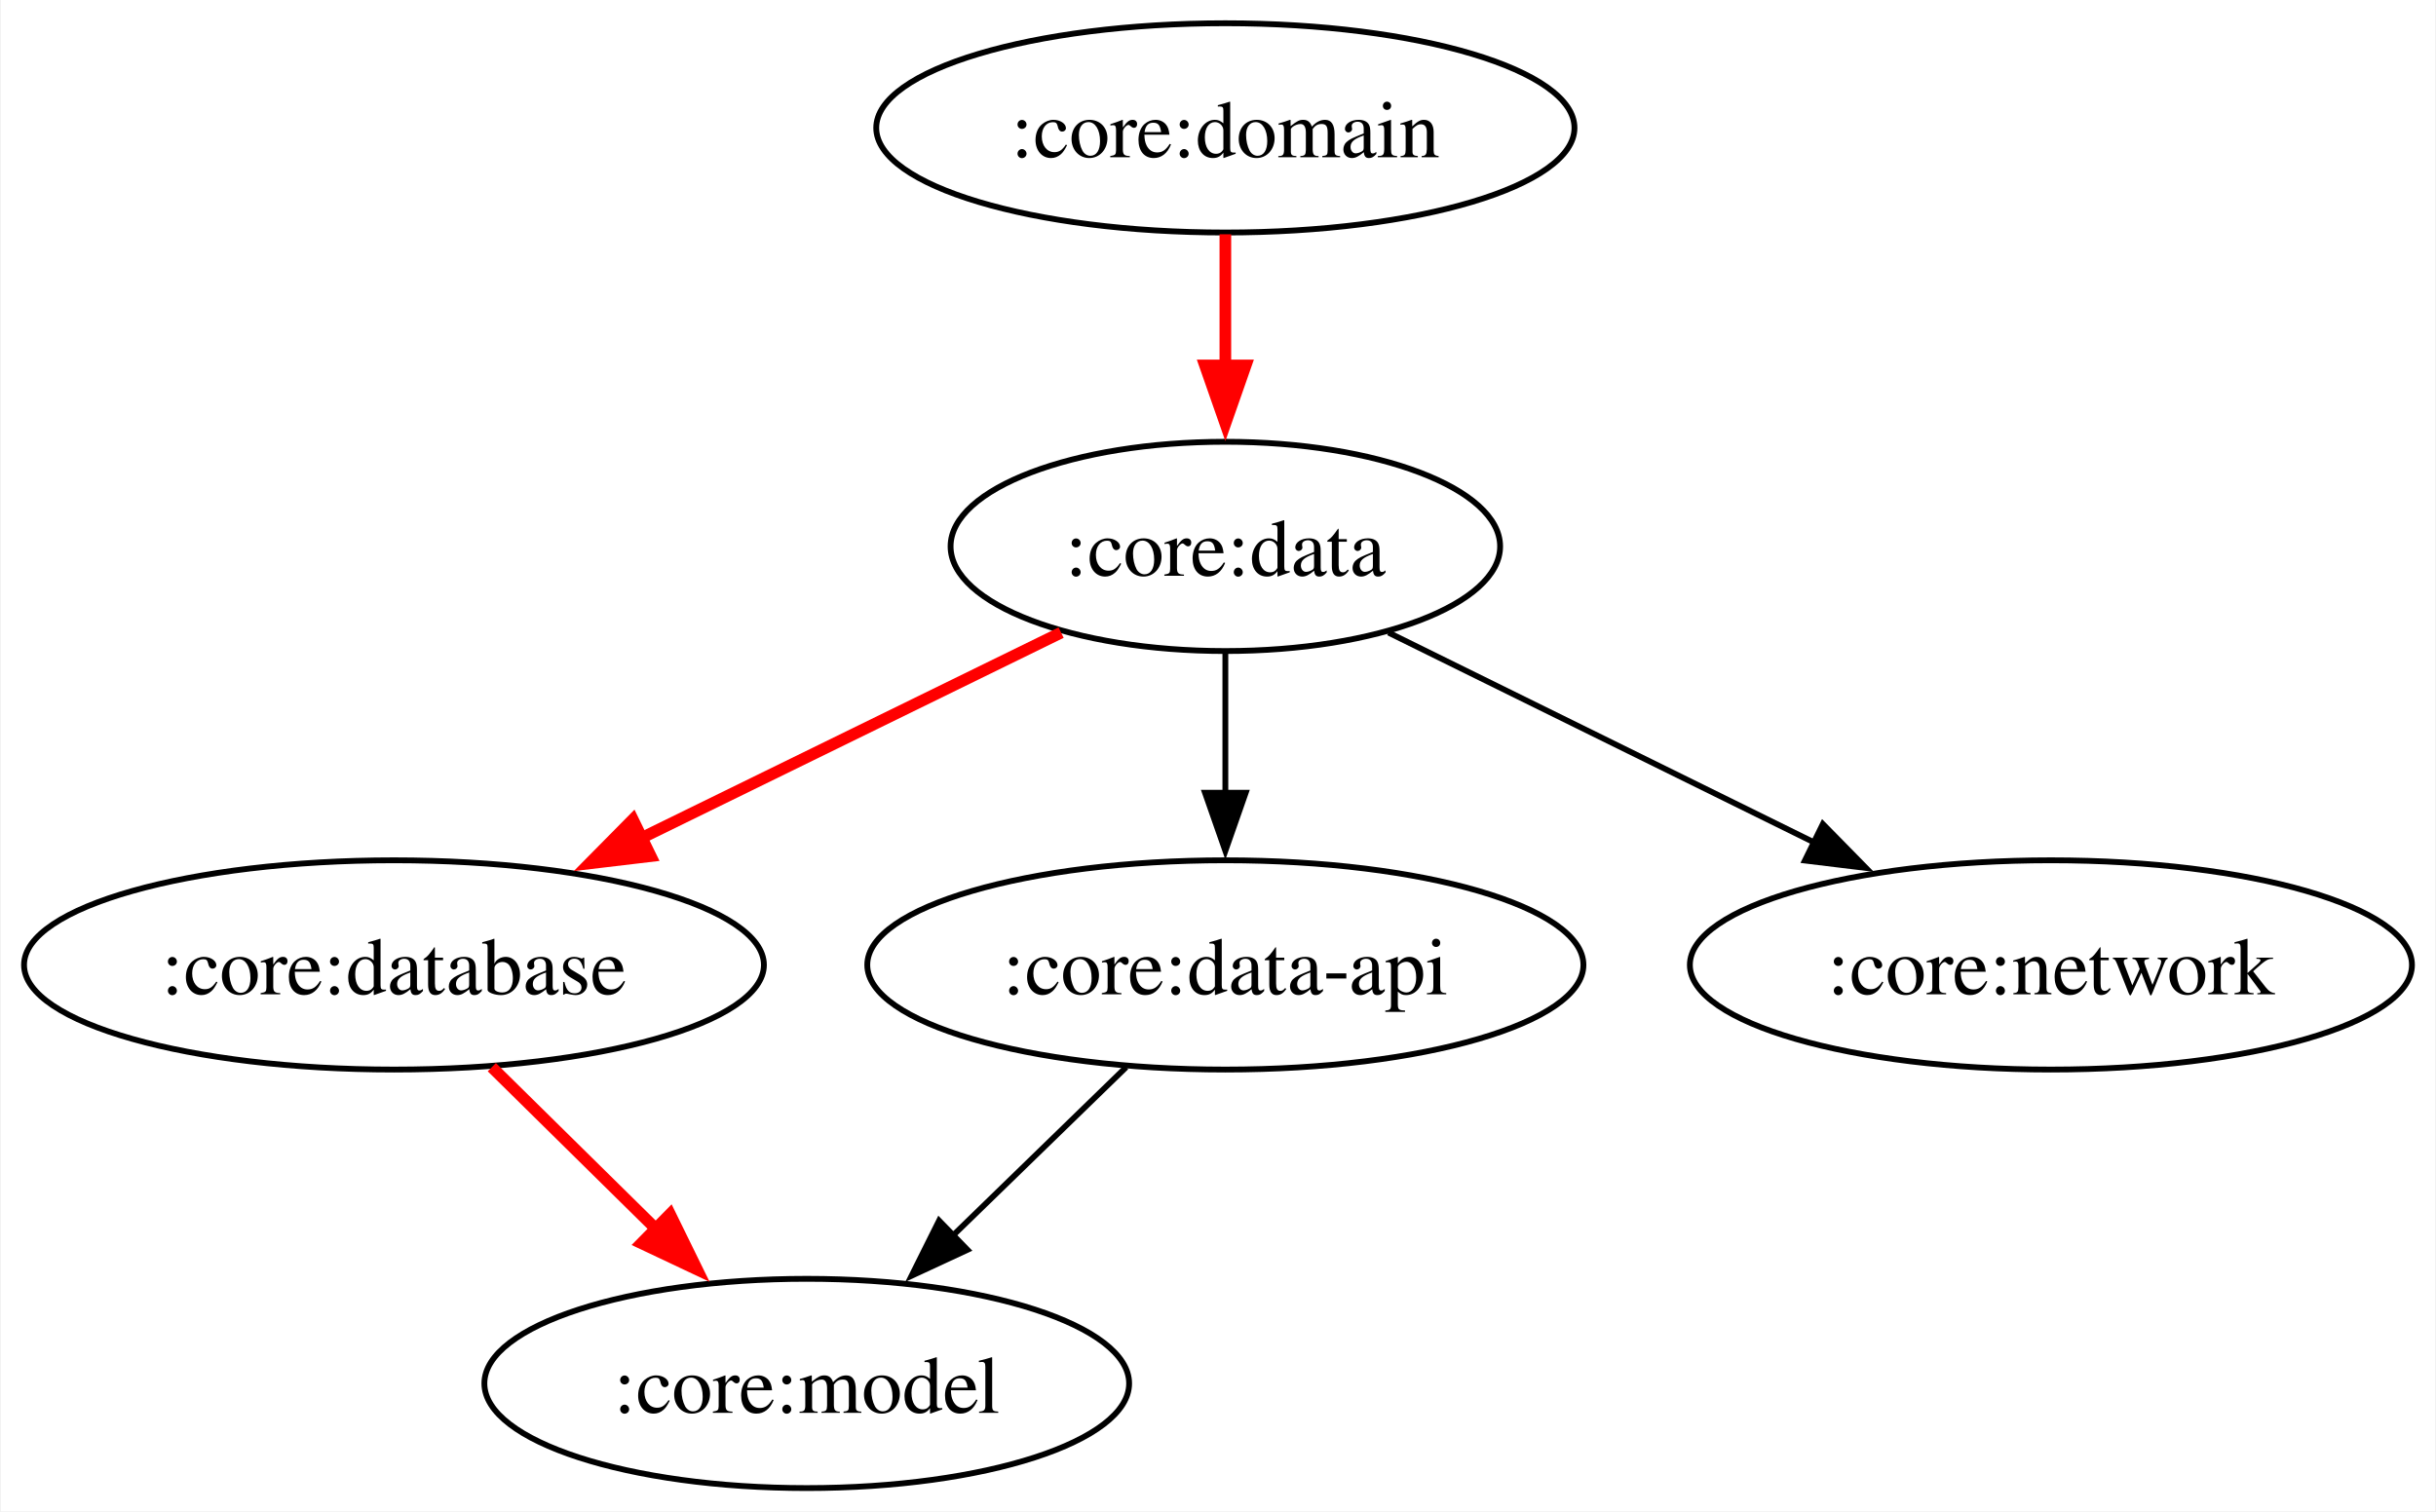
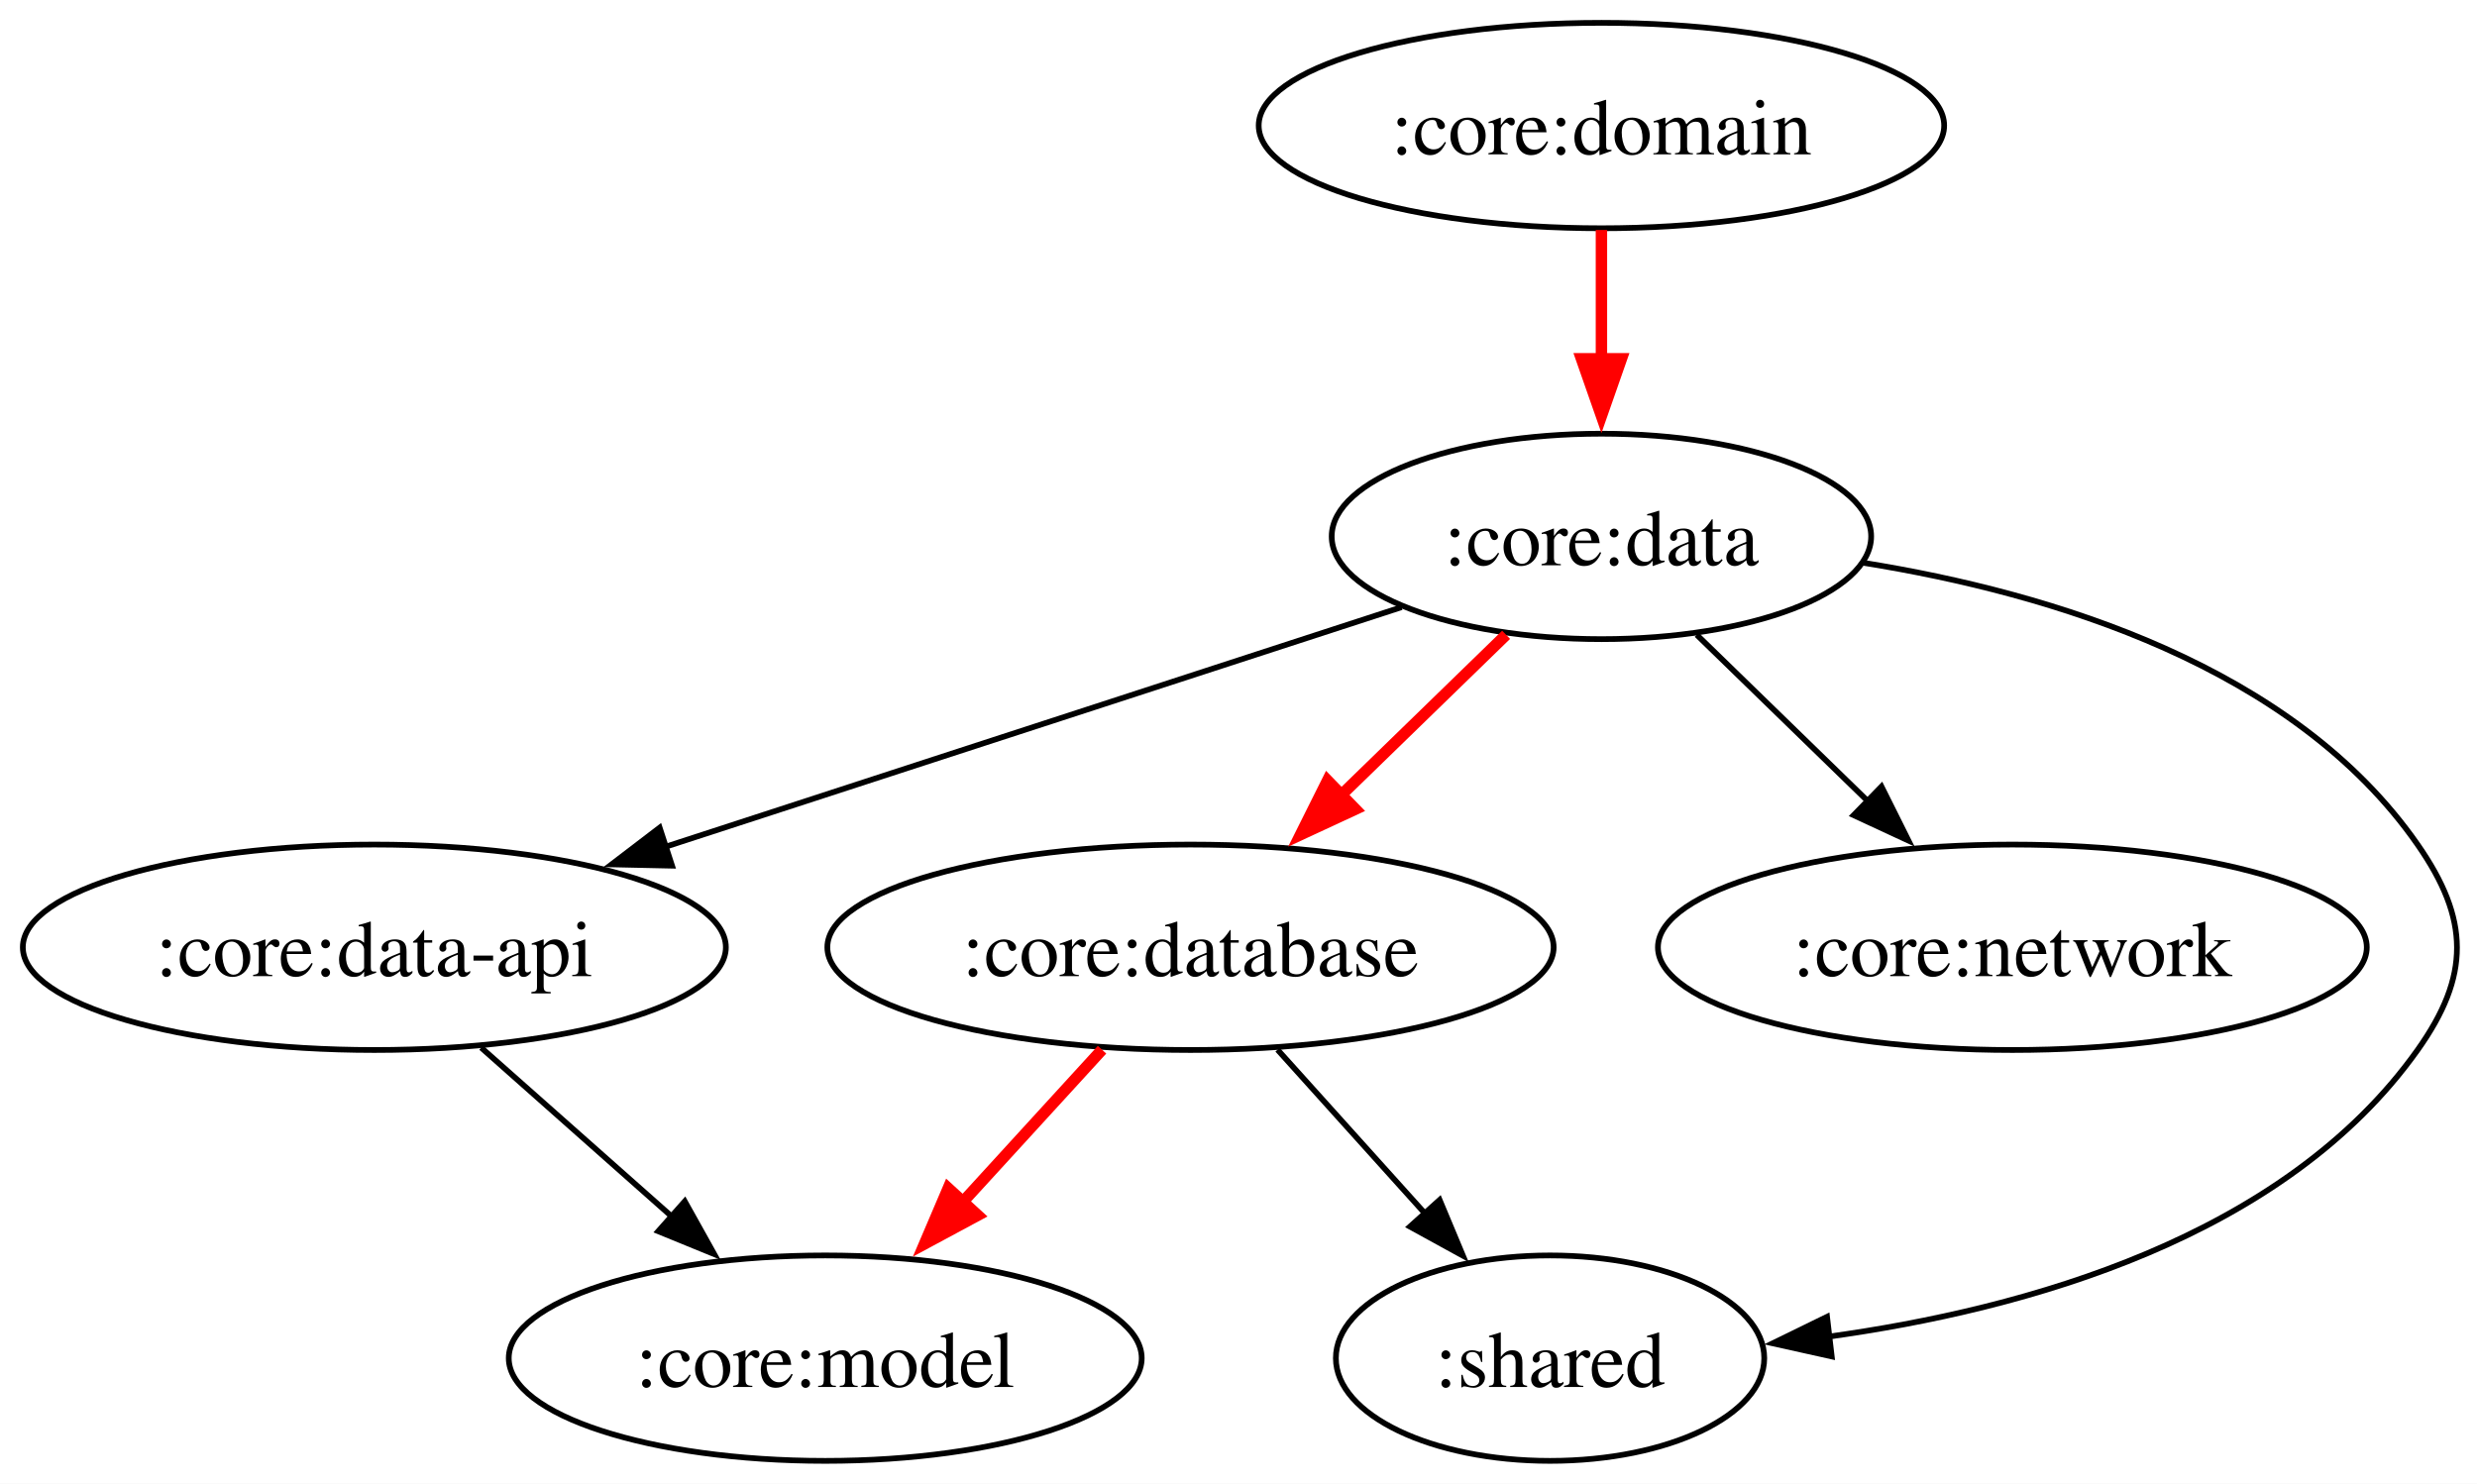
- <svg xmlns="http://www.w3.org/2000/svg" width="419pt" height="260pt" viewBox="0 0 418.73 260">
+ <svg xmlns="http://www.w3.org/2000/svg" width="434pt" height="260pt" viewBox="0 0 434 260">
  <g class="graph">
-     <path fill="#fff" d="M0 260V0h418.73v260z" />
+     <path fill="#fff" d="M0 260V0h434.5v260z" />
    <g class="node" transform="translate(4 256)">
-       <ellipse cx="206.63" cy="-234" fill="none" stroke="#000" rx="60.05" ry="18" />
-       <text x="206.63" y="-228.95" font-family="Times,serif" font-size="14" text-anchor="middle">:core:domain</text>
+       <ellipse cx="276.59" cy="-234" fill="none" stroke="#000" rx="60.05" ry="18" />
+       <text xml:space="preserve" x="276.59" y="-228.95" font-family="Times,serif" font-size="14" text-anchor="middle">:core:domain</text>
    </g>
    <g class="node" transform="translate(4 256)">
-       <ellipse cx="206.63" cy="-162" fill="none" stroke="#000" rx="47.26" ry="18" />
-       <text x="206.63" y="-156.95" font-family="Times,serif" font-size="14" text-anchor="middle">:core:data</text>
+       <ellipse cx="276.59" cy="-162" fill="none" stroke="#000" rx="47.26" ry="18" />
+       <text xml:space="preserve" x="276.59" y="-156.95" font-family="Times,serif" font-size="14" text-anchor="middle">:core:data</text>
    </g>
    <g stroke="red" stroke-width="2" class="edge">
-       <path fill="none" d="M210.63 40.3v24.16" />
-       <path fill="red" d="m214.13 62.87-3.5 10-3.5-10z" />
+       <path fill="none" d="M280.59 40.3v24.16" />
+       <path fill="red" d="m284.09 62.87-3.5 10-3.5-10z" />
    </g>
    <g class="node" transform="translate(4 256)">
-       <ellipse cx="63.63" cy="-90" fill="none" stroke="#000" rx="63.63" ry="18" />
-       <text x="63.63" y="-84.95" font-family="Times,serif" font-size="14" text-anchor="middle">:core:database</text>
+       <ellipse cx="204.59" cy="-90" fill="none" stroke="#000" rx="63.63" ry="18" />
+       <text xml:space="preserve" x="204.59" y="-84.95" font-family="Times,serif" font-size="14" text-anchor="middle">:core:database</text>
    </g>
    <g stroke="red" stroke-width="2" class="edge">
-       <path fill="none" d="M182.38 108.83c-21.06 10.31-50.13 24.54-73.74 36.1" />
-       <path fill="red" d="m111.79 147.28-10.52 1.25 7.45-7.54z" />
+       <path fill="none" d="M263.89 111.24c-8.96 8.7-20.18 19.61-30.17 29.33" />
+       <path fill="red" d="m237.48 141.8-9.61 4.46 4.73-9.48z" />
    </g>
    <g class="node" transform="translate(4 256)">
-       <ellipse cx="206.63" cy="-90" fill="none" stroke="#000" rx="61.59" ry="18" />
-       <text x="206.63" y="-84.95" font-family="Times,serif" font-size="14" text-anchor="middle">:core:data-api</text>
+       <ellipse cx="61.59" cy="-90" fill="none" stroke="#000" rx="61.59" ry="18" />
+       <text xml:space="preserve" x="61.59" y="-84.95" font-family="Times,serif" font-size="14" text-anchor="middle">:core:data-api</text>
    </g>
    <g stroke="#000" class="edge">
-       <path fill="none" d="M210.63 112.3v24.16" />
-       <path d="m214.13 136.38-3.5 10-3.5-10z" />
+       <path fill="none" d="M245.57 106.4c-35.03 11.41-89.26 29.06-129.04 42.01" />
+       <path d="m117.75 151.7-10.59-.23 8.42-6.43z" />
    </g>
    <g class="node" transform="translate(4 256)">
-       <ellipse cx="348.63" cy="-90" fill="none" stroke="#000" rx="62.1" ry="18" />
-       <text x="348.63" y="-84.95" font-family="Times,serif" font-size="14" text-anchor="middle">:core:network</text>
+       <ellipse cx="348.59" cy="-90" fill="none" stroke="#000" rx="62.1" ry="18" />
+       <text xml:space="preserve" x="348.59" y="-84.95" font-family="Times,serif" font-size="14" text-anchor="middle">:core:network</text>
    </g>
    <g stroke="#000" class="edge">
-       <path fill="none" d="M238.69 108.83c20.98 10.34 49.98 24.64 73.47 36.22" />
-       <path d="m313.4 141.76 7.42 7.56-10.51-1.28z" />
+       <path fill="none" d="M297.29 111.24c8.95 8.7 20.18 19.61 30.16 29.33" />
+       <path d="m329.66 137.83 4.73 9.48-9.61-4.46z" />
    </g>
    <g class="node" transform="translate(4 256)">
-       <ellipse cx="134.63" cy="-18" fill="none" stroke="#000" rx="55.45" ry="18" />
-       <text x="134.63" y="-12.95" font-family="Times,serif" font-size="14" text-anchor="middle">:core:model</text>
+       <ellipse cx="267.59" cy="-18" fill="none" stroke="#000" rx="37.53" ry="18" />
+       <text xml:space="preserve" x="267.59" y="-12.95" font-family="Times,serif" font-size="14" text-anchor="middle">:shared</text>
+     </g>
+     <g stroke="#000" class="edge">
+       <path fill="none" d="M326.59 98.64c32.99 5.3 75.3 18.17 97 49.36 9.14 13.13 9.26 22.96 0 36-23.3 32.79-68.44 45.46-103.51 50.27" />
+       <path d="m320.94 237.7-10.34-2.3 9.52-4.65z" />
+     </g>
+     <g stroke="#000" class="edge">
+       <path fill="none" d="M223.84 183.95c7.8 8.67 17.45 19.38 26.02 28.9" />
+       <path d="m252.24 210.27 4.09 9.78-9.29-5.1z" />
+     </g>
+     <g class="node" transform="translate(4 256)">
+       <ellipse cx="140.59" cy="-18" fill="none" stroke="#000" rx="55.45" ry="18" />
+       <text xml:space="preserve" x="140.59" y="-12.95" font-family="Times,serif" font-size="14" text-anchor="middle">:core:model</text>
    </g>
    <g stroke="red" stroke-width="2" class="edge">
-       <path fill="none" d="M84.46 183.59c8.75 8.63 19.63 19.35 29.33 28.91" />
-       <path fill="red" d="m115.11 208.89 4.66 9.51-9.57-4.52z" />
+       <path fill="none" d="M193.09 183.95c-7.62 8.34-16.97 18.56-25.42 27.8" />
+       <path fill="red" d="m171.31 212.96-9.33 5.02 4.16-9.75z" />
    </g>
    <g stroke="#000" class="edge">
-       <path fill="none" d="M193.57 183.59c-8.96 8.72-20.12 19.56-30.04 29.2" />
-       <path d="m166.27 215.01-9.61 4.46 4.73-9.48z" />
+       <path fill="none" d="M84.31 183.59c10.01 8.87 22.51 19.94 33.52 29.7" />
+       <path d="m119.98 210.52 5.16 9.25-9.81-4.01z" />
    </g>
  </g>
</svg>
